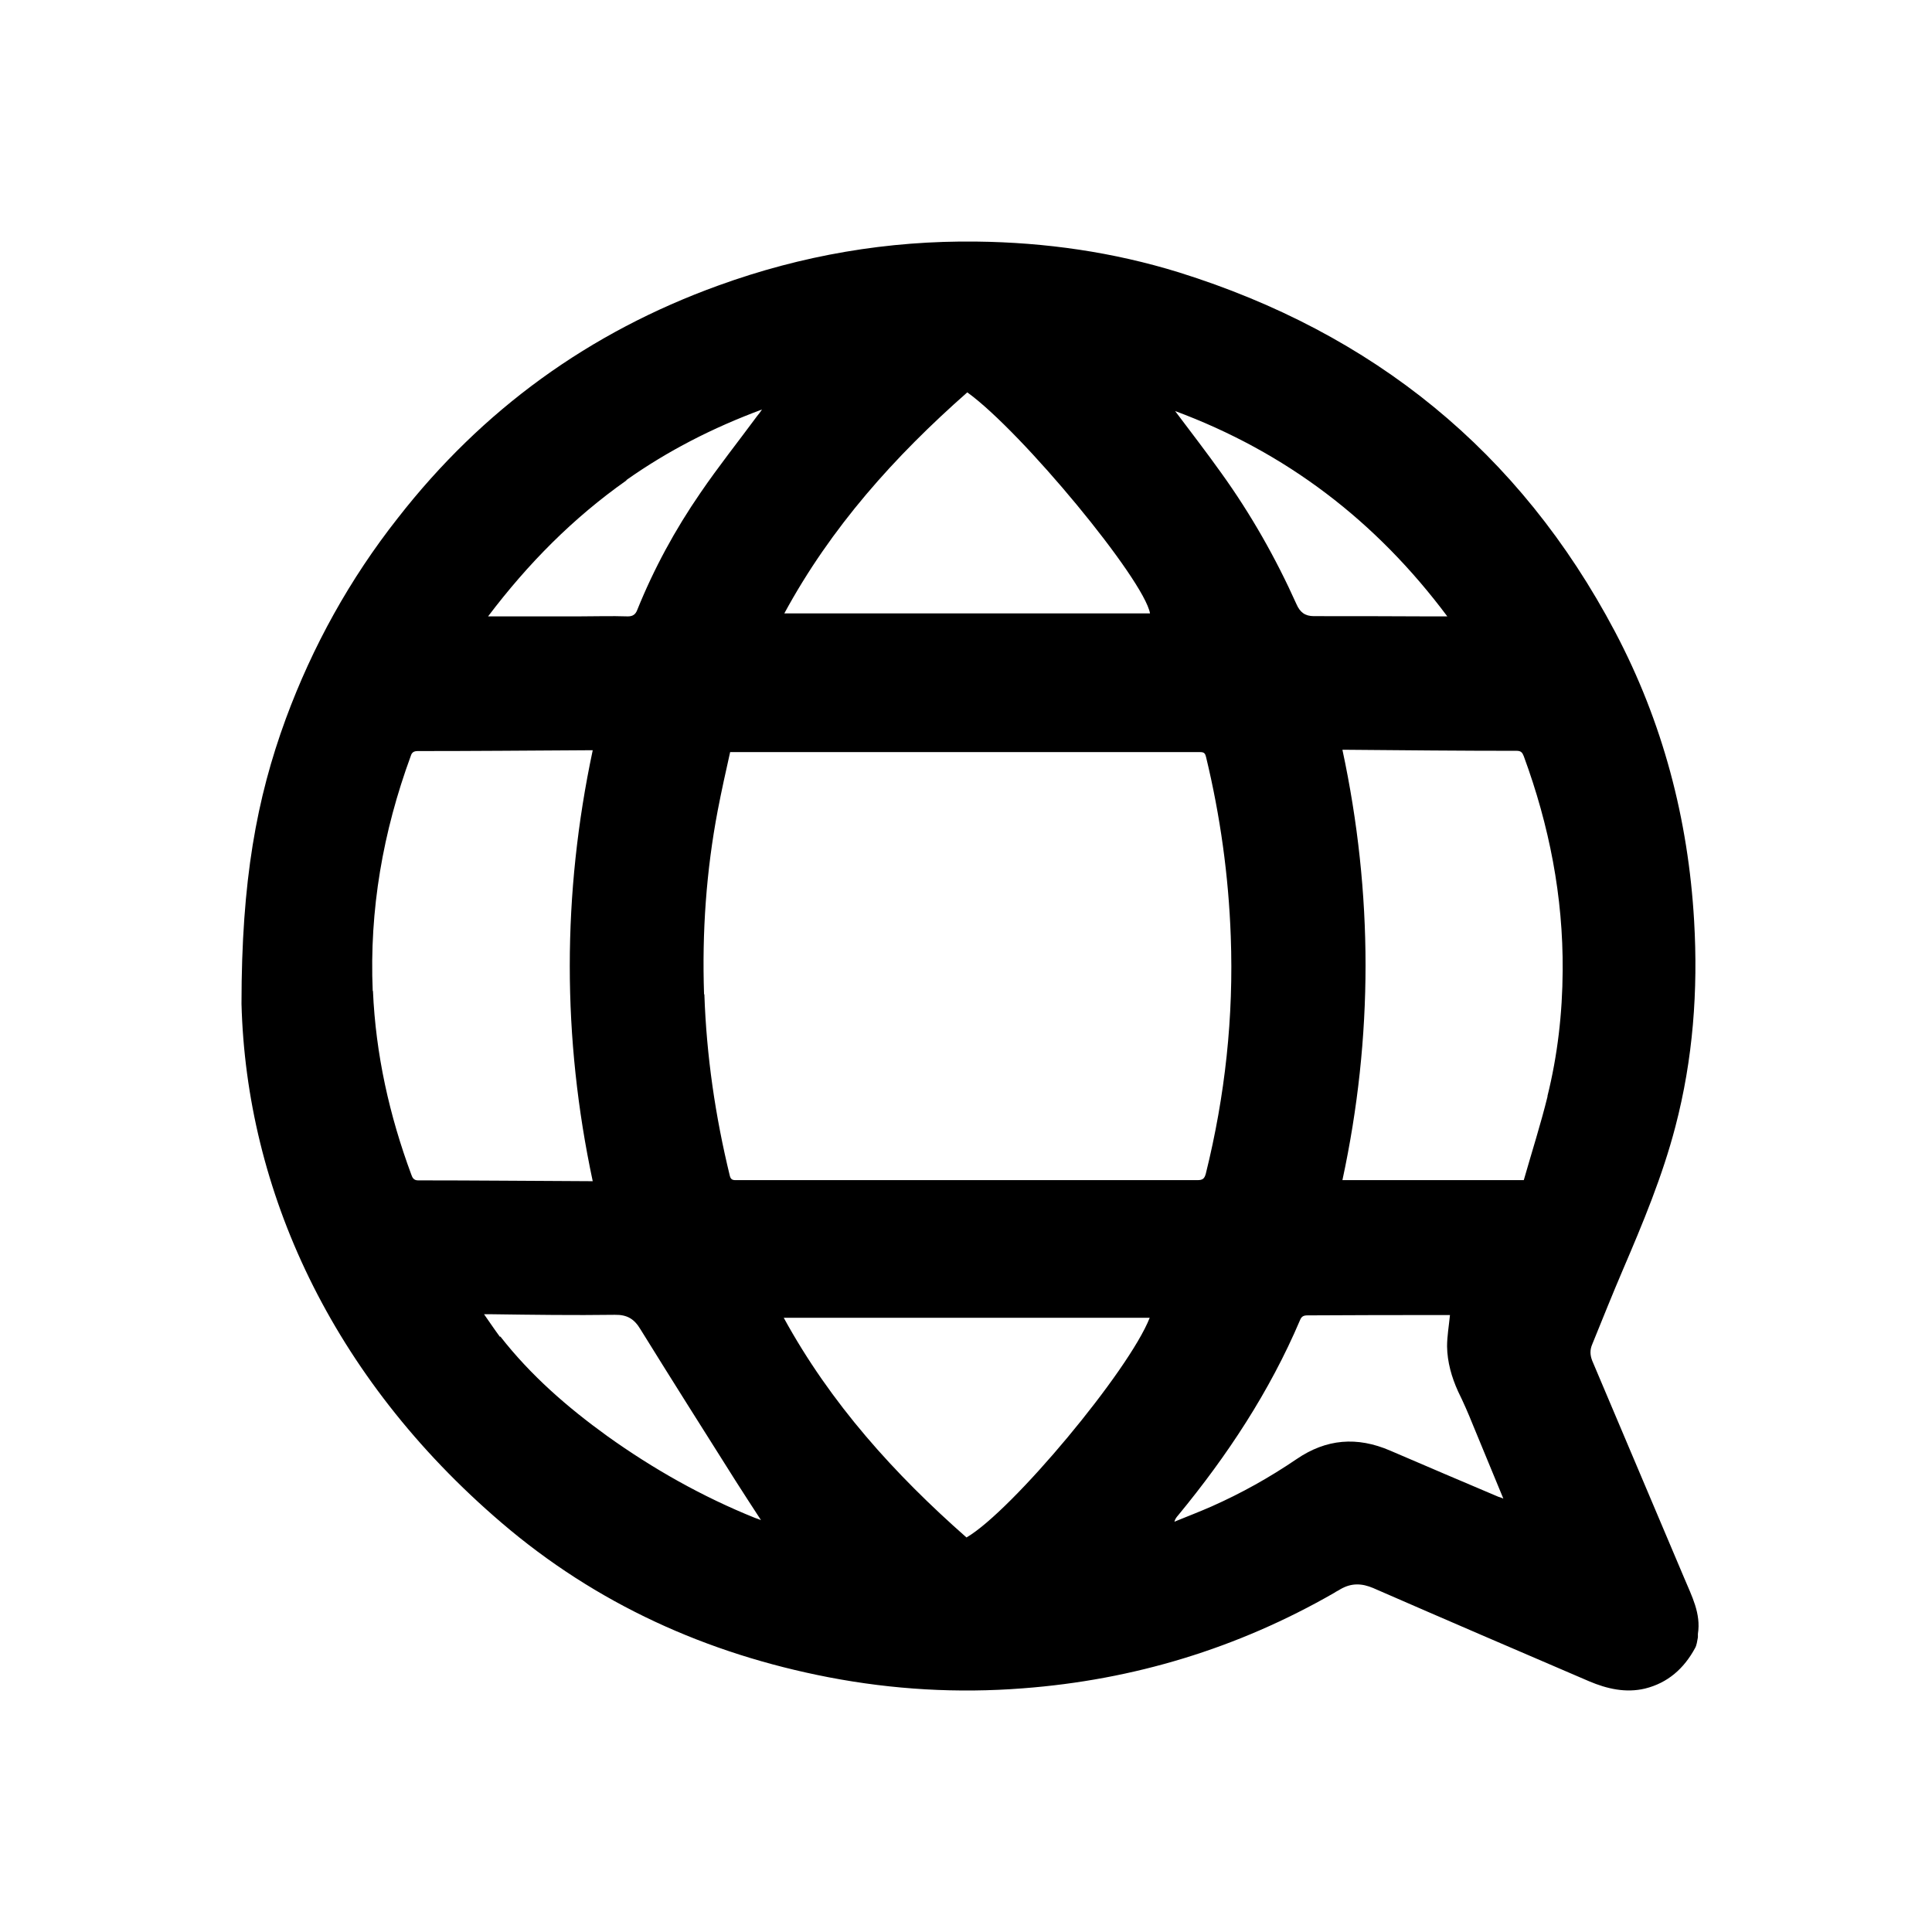
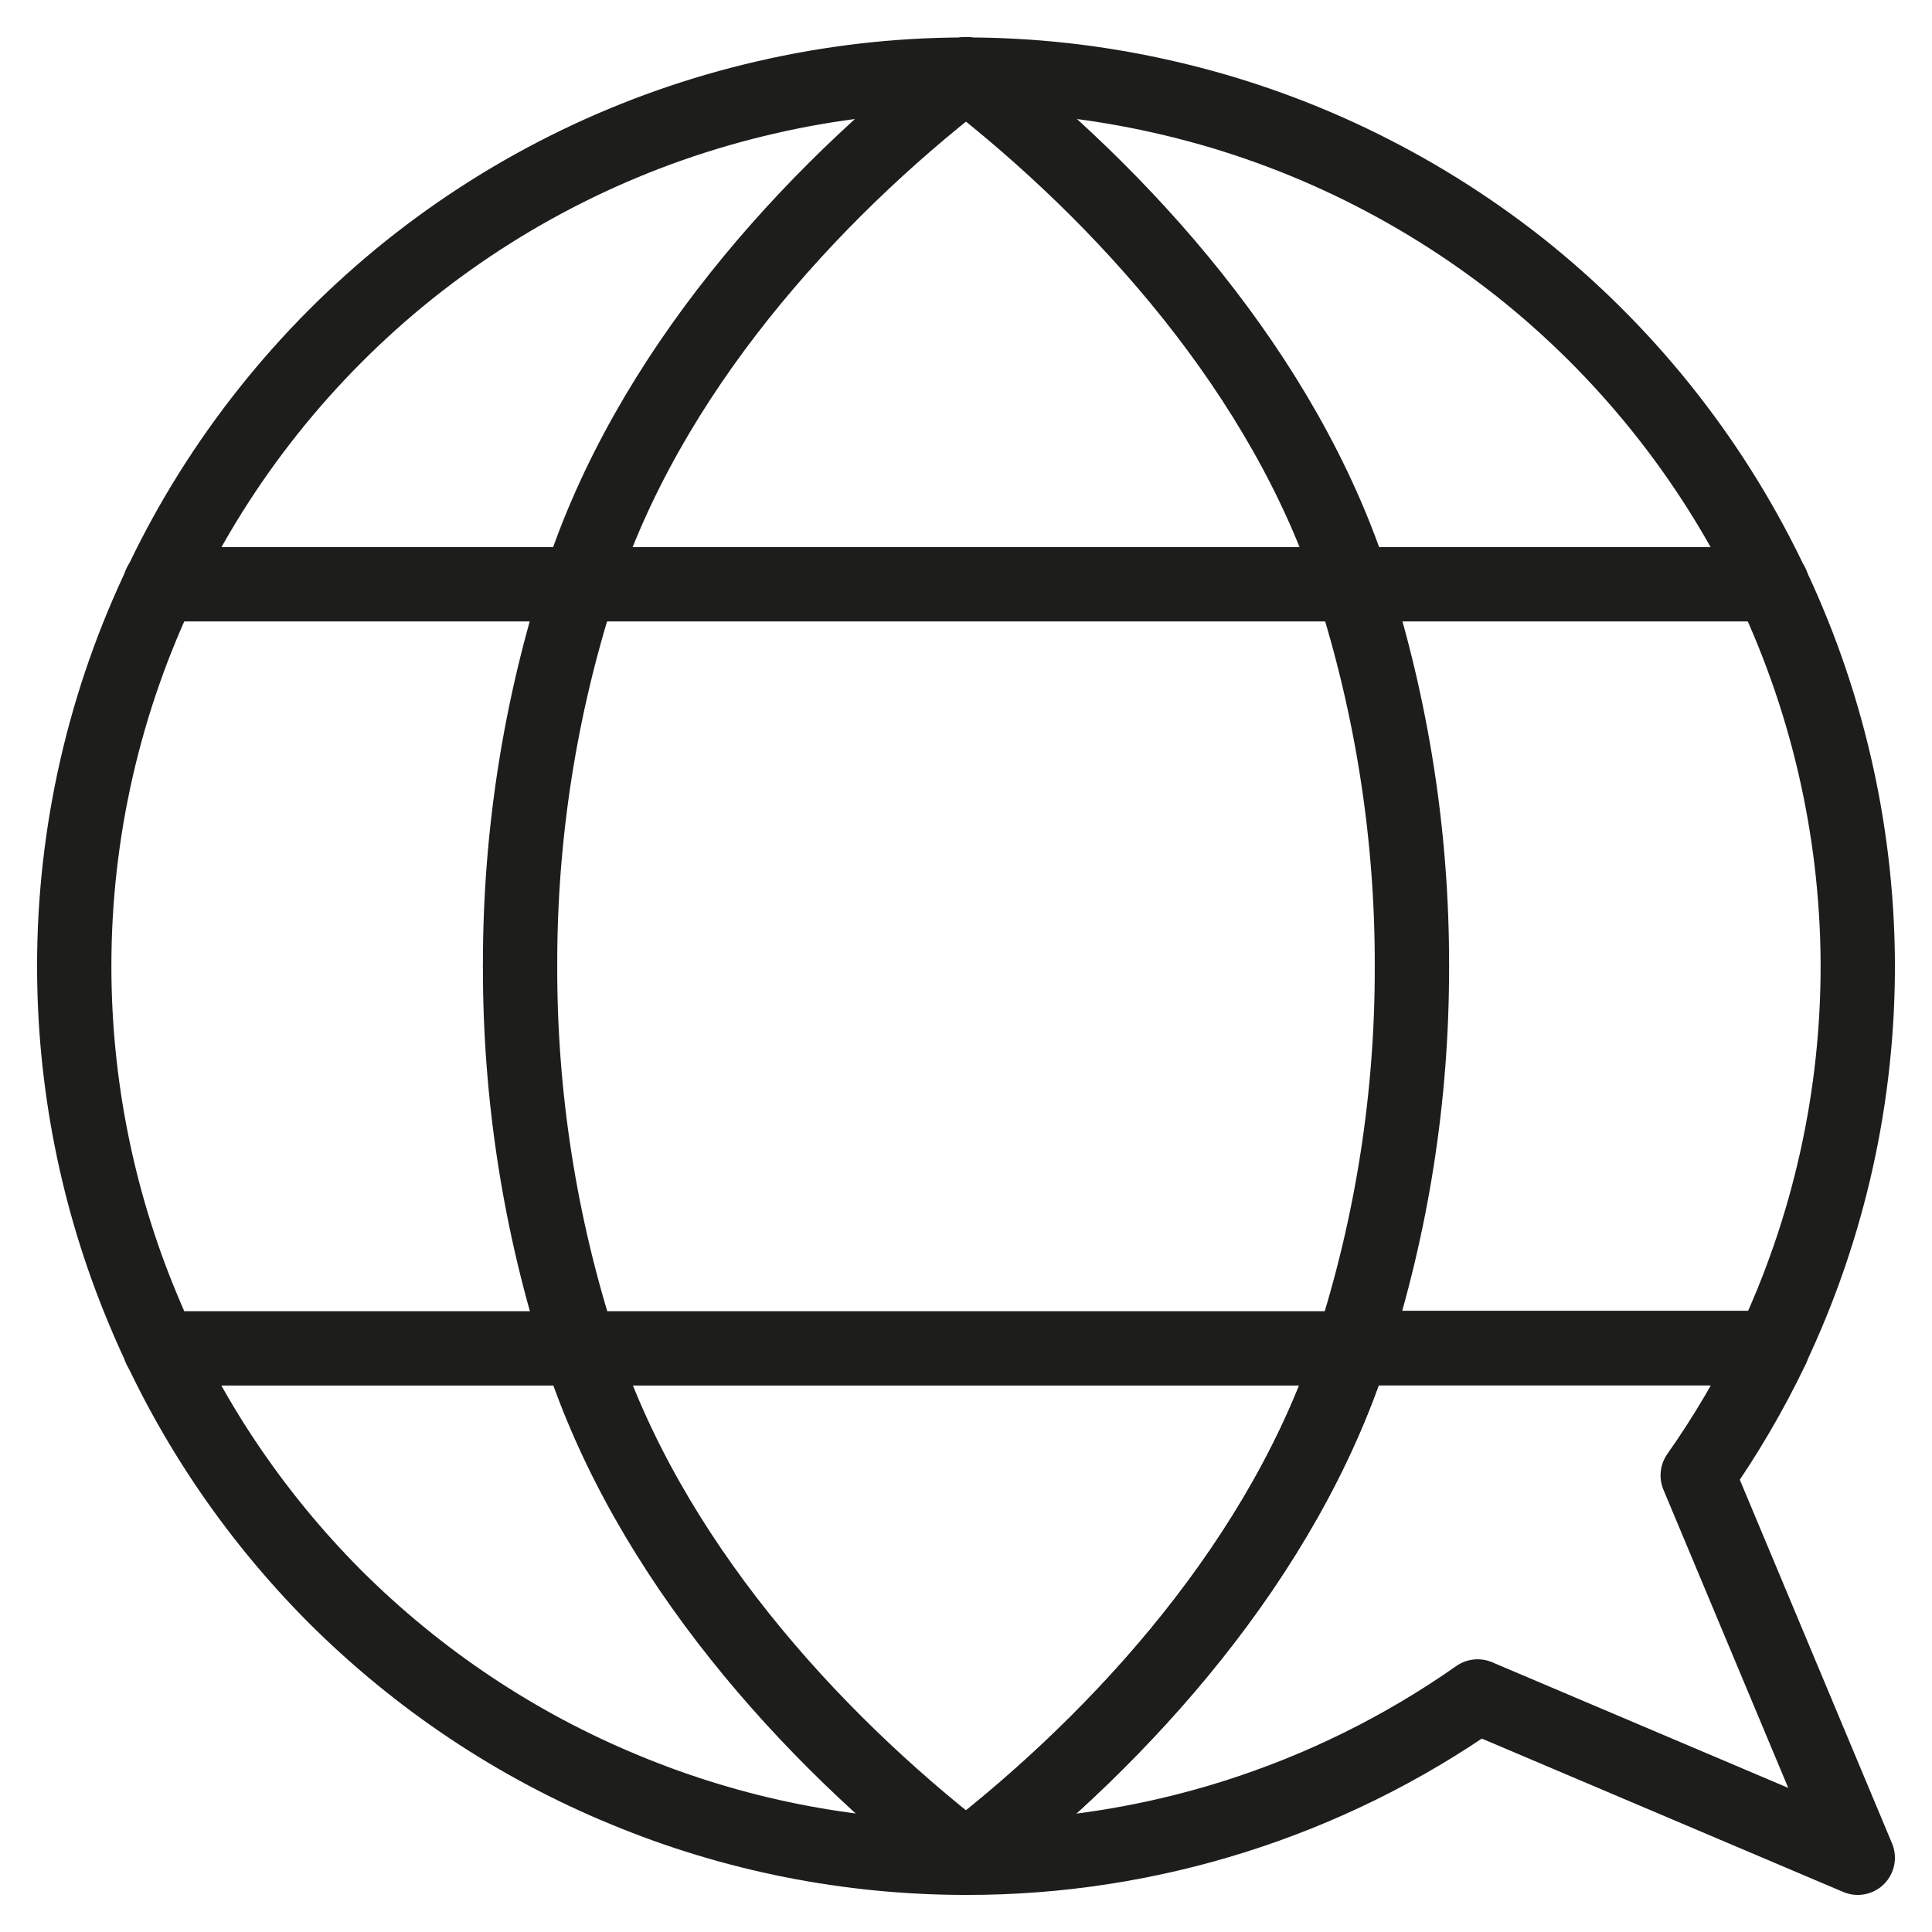
- <svg xmlns="http://www.w3.org/2000/svg" width="24" height="24" viewBox="-3 -3 24 24" fill="none">
-   <path d="M0.55 5.93C0.883 5.027 1.347 4.19 1.943 3.434C2.993 2.087 4.32 1.127 5.923 0.547C6.959 0.171 8.029 -0.013 9.133 0.001C9.986 0.011 10.829 0.131 11.646 0.384C14.056 1.137 15.879 2.607 17.062 4.847C17.655 5.97 17.972 7.173 18.045 8.44C18.095 9.303 18.032 10.156 17.812 10.996C17.652 11.61 17.409 12.193 17.159 12.776C17.029 13.08 16.905 13.39 16.779 13.7C16.749 13.77 16.752 13.833 16.779 13.903C17.162 14.803 17.539 15.703 17.922 16.603C18.015 16.826 18.132 17.043 18.092 17.296C18.092 17.309 18.092 17.323 18.092 17.339C18.082 17.386 18.079 17.436 18.055 17.476C17.919 17.726 17.719 17.906 17.435 17.976C17.195 18.033 16.962 17.979 16.742 17.886C15.849 17.503 14.956 17.119 14.062 16.729C13.916 16.666 13.786 16.663 13.649 16.743C13.626 16.759 13.599 16.769 13.576 16.786C12.376 17.476 11.082 17.869 9.706 17.973C8.896 18.036 8.093 17.989 7.296 17.836C5.776 17.543 4.406 16.923 3.23 15.916C1.107 14.1 0.06 11.776 0 9.47C0 7.94 0.187 6.92 0.55 5.93ZM4.783 2.967C4.12 3.434 3.56 4 3.063 4.657H4.18C4.386 4.657 4.593 4.65 4.8 4.657C4.863 4.657 4.896 4.63 4.916 4.577C5.123 4.064 5.386 3.58 5.7 3.124C5.923 2.797 6.17 2.487 6.406 2.167C6.423 2.147 6.439 2.127 6.466 2.087C5.853 2.314 5.296 2.6 4.78 2.964L4.783 2.967ZM5.75 9.353C5.776 10.117 5.886 10.867 6.066 11.606C6.08 11.663 6.113 11.66 6.153 11.66H8.896C9.889 11.66 10.883 11.66 11.876 11.66C11.939 11.66 11.962 11.643 11.979 11.58C12.219 10.613 12.326 9.63 12.289 8.633C12.262 7.88 12.159 7.137 11.982 6.404C11.972 6.364 11.962 6.343 11.912 6.343C9.979 6.343 8.043 6.343 6.11 6.343C6.103 6.343 6.096 6.343 6.07 6.343C6.016 6.583 5.963 6.823 5.916 7.067C5.773 7.82 5.72 8.58 5.746 9.35L5.75 9.353ZM9.016 1.874C8.113 2.67 7.323 3.55 6.743 4.62H11.286C11.212 4.2 9.696 2.364 9.016 1.874ZM11.596 2.104C11.796 2.37 11.989 2.62 12.172 2.877C12.539 3.387 12.849 3.934 13.106 4.507C13.149 4.604 13.209 4.654 13.322 4.654C13.792 4.654 14.265 4.654 14.736 4.657H14.979C14.092 3.47 12.976 2.617 11.592 2.104H11.596ZM16.222 10.62C16.349 10.11 16.409 9.587 16.412 9.057C16.419 8.137 16.245 7.253 15.929 6.394C15.912 6.35 15.895 6.327 15.842 6.327C15.139 6.327 14.432 6.32 13.729 6.314C13.716 6.314 13.702 6.314 13.676 6.314C14.059 8.1 14.059 9.883 13.676 11.66H15.929C16.029 11.31 16.139 10.966 16.225 10.617L16.222 10.62ZM12.052 15.713C12.422 15.549 12.772 15.353 13.106 15.126C13.476 14.873 13.859 14.843 14.269 15.02C14.716 15.213 15.165 15.403 15.612 15.593C15.632 15.599 15.655 15.606 15.675 15.616C15.545 15.306 15.422 14.999 15.295 14.696C15.239 14.556 15.179 14.419 15.112 14.283C15.032 14.106 14.979 13.92 14.976 13.726C14.976 13.6 14.999 13.47 15.012 13.336C15.009 13.336 14.989 13.336 14.972 13.336C14.396 13.336 13.819 13.336 13.246 13.34C13.196 13.34 13.169 13.35 13.149 13.4C12.772 14.286 12.246 15.083 11.636 15.823C11.616 15.846 11.599 15.866 11.589 15.903C11.746 15.839 11.902 15.779 12.052 15.713ZM9.006 16.099C9.573 15.769 11.026 14.026 11.282 13.37H6.736C7.319 14.436 8.113 15.313 9.006 16.099ZM3.216 13.603C3.593 14.086 4.05 14.483 4.543 14.839C5.116 15.249 5.726 15.593 6.379 15.856C6.399 15.863 6.419 15.869 6.453 15.883C6.343 15.713 6.239 15.556 6.14 15.399C5.743 14.77 5.346 14.143 4.956 13.513C4.88 13.386 4.793 13.33 4.636 13.333C4.13 13.34 3.623 13.333 3.113 13.326H3.013C3.086 13.43 3.146 13.52 3.21 13.606L3.216 13.603ZM1.633 9.31C1.667 10.097 1.837 10.857 2.11 11.593C2.123 11.633 2.143 11.663 2.193 11.663C2.9 11.663 3.606 11.67 4.316 11.673C4.33 11.673 4.34 11.673 4.363 11.673C3.983 9.89 3.983 8.11 4.363 6.32H4.27C3.576 6.324 2.883 6.33 2.19 6.33C2.14 6.33 2.116 6.347 2.103 6.39C1.757 7.333 1.587 8.303 1.63 9.31H1.633Z" fill="black" />
+ <svg xmlns="http://www.w3.org/2000/svg" width="24px" height="24px" viewBox="0 0 24 24" version="1.1">
+   <g id="surface1">
+     <path style="fill:none;stroke-width:1;stroke-linecap:round;stroke-linejoin:round;stroke:rgb(11.373%,11.373%,10.588%);stroke-opacity:1;stroke-miterlimit:4;" d="M 13 25.001 C 15.463 25.006 17.871 24.244 19.885 22.83 L 25.001 25.001 L 22.847 19.855 C 23.228 19.314 23.562 18.743 23.85 18.142 L 18.197 18.142 C 17.287 20.968 15.103 23.372 13 25.001 Z M 13 25.001 " transform="matrix(0.923077,0,0,0.923077,0,0)" />
+     <path style="fill:none;stroke-width:1;stroke-linecap:round;stroke-linejoin:round;stroke:rgb(11.373%,11.373%,10.588%);stroke-opacity:1;stroke-miterlimit:4;" d="M 0.999 13 C 0.999 14.574 1.308 16.136 1.913 17.591 C 2.514 19.051 3.398 20.372 4.511 21.489 C 5.628 22.602 6.949 23.486 8.409 24.087 C 9.864 24.692 11.426 25.001 13 25.001 C 15.103 23.372 17.287 20.968 18.197 18.142 L 23.846 18.142 C 24.616 16.517 25.01 14.739 25.001 12.941 C 24.989 11.138 24.574 9.365 23.787 7.748 C 23 6.132 21.857 4.71 20.448 3.593 C 19.035 2.48 17.393 1.693 15.636 1.299 C 13.88 0.901 12.056 0.906 10.304 1.312 C 8.552 1.714 6.91 2.509 5.506 3.631 C 4.101 4.757 2.966 6.183 2.188 7.803 C 1.405 9.424 0.999 11.201 0.999 13 Z M 0.999 13 " transform="matrix(0.923077,0,0,0.923077,0,0)" />
+     <path style="fill:none;stroke-width:1;stroke-linecap:round;stroke-linejoin:round;stroke:rgb(11.373%,11.373%,10.588%);stroke-opacity:1;stroke-miterlimit:4;" d="M 23.846 7.863 L 2.154 7.863 " transform="matrix(0.923077,0,0,0.923077,0,0)" />
+     <path style="fill:none;stroke-width:1;stroke-linecap:round;stroke-linejoin:round;stroke:rgb(11.373%,11.373%,10.588%);stroke-opacity:1;stroke-miterlimit:4;" d="M 2.154 18.146 L 18.197 18.146 " transform="matrix(0.923077,0,0,0.923077,0,0)" />
+     <path style="fill:none;stroke-width:1;stroke-linecap:round;stroke-linejoin:round;stroke:rgb(11.373%,11.373%,10.588%);stroke-opacity:1;stroke-miterlimit:4;" d="M 19.001 13 C 19.005 14.748 18.734 16.483 18.197 18.142 " transform="matrix(0.923077,0,0,0.923077,0,0)" />
+     <path style="fill:none;stroke-width:1;stroke-linecap:round;stroke-linejoin:round;stroke:rgb(11.373%,11.373%,10.588%);stroke-opacity:1;stroke-miterlimit:4;" d="M 19.001 13 C 19.005 11.257 18.734 9.517 18.201 7.858 C 17.287 5.036 15.103 2.628 13 0.999 " transform="matrix(0.923077,0,0,0.923077,0,0)" />
+     <path style="fill:none;stroke-width:1;stroke-linecap:round;stroke-linejoin:round;stroke:rgb(11.373%,11.373%,10.588%);stroke-opacity:1;stroke-miterlimit:4;" d="M 13 25.001 C 10.901 23.372 8.713 20.968 7.803 18.142 C 7.266 16.483 6.995 14.748 6.999 13 " transform="matrix(0.923077,0,0,0.923077,0,0)" />
+     <path style="fill:none;stroke-width:1;stroke-linecap:round;stroke-linejoin:round;stroke:rgb(11.373%,11.373%,10.588%);stroke-opacity:1;stroke-miterlimit:4;" d="M 6.999 13 C 6.995 11.252 7.266 9.517 7.803 7.858 C 8.713 5.032 10.893 2.628 13 0.999 " transform="matrix(0.923077,0,0,0.923077,0,0)" />
+   </g>
</svg>
